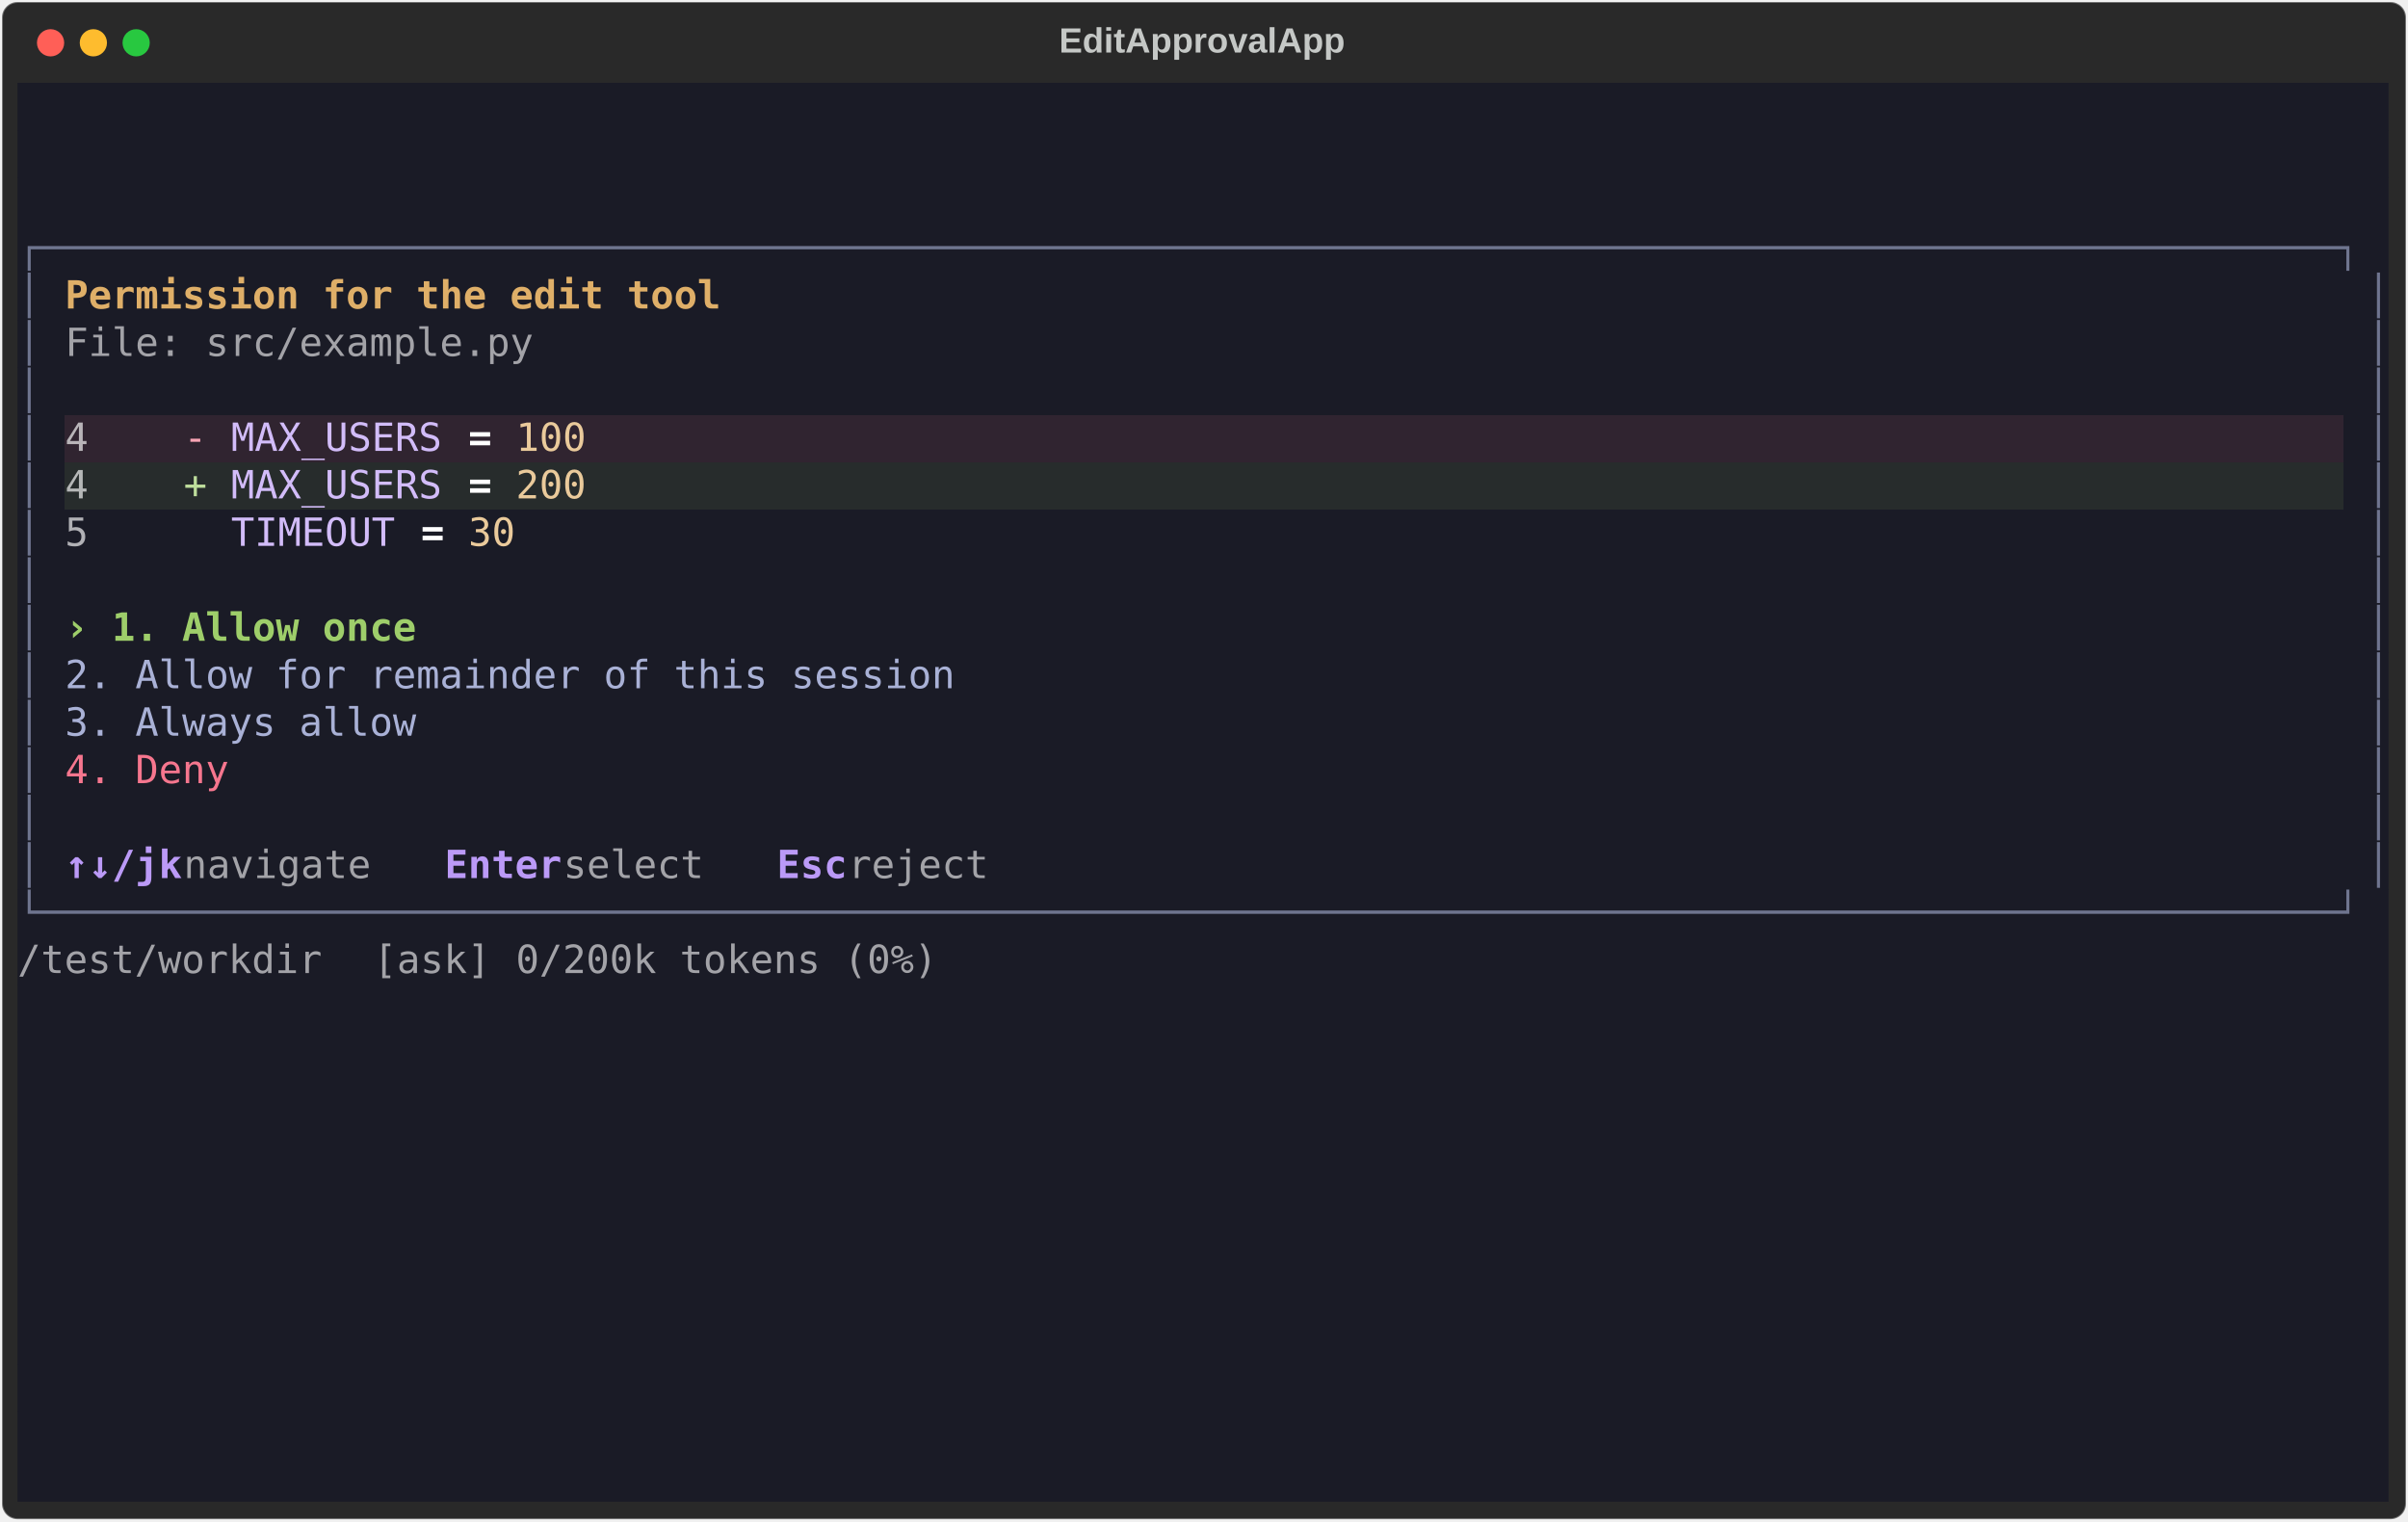
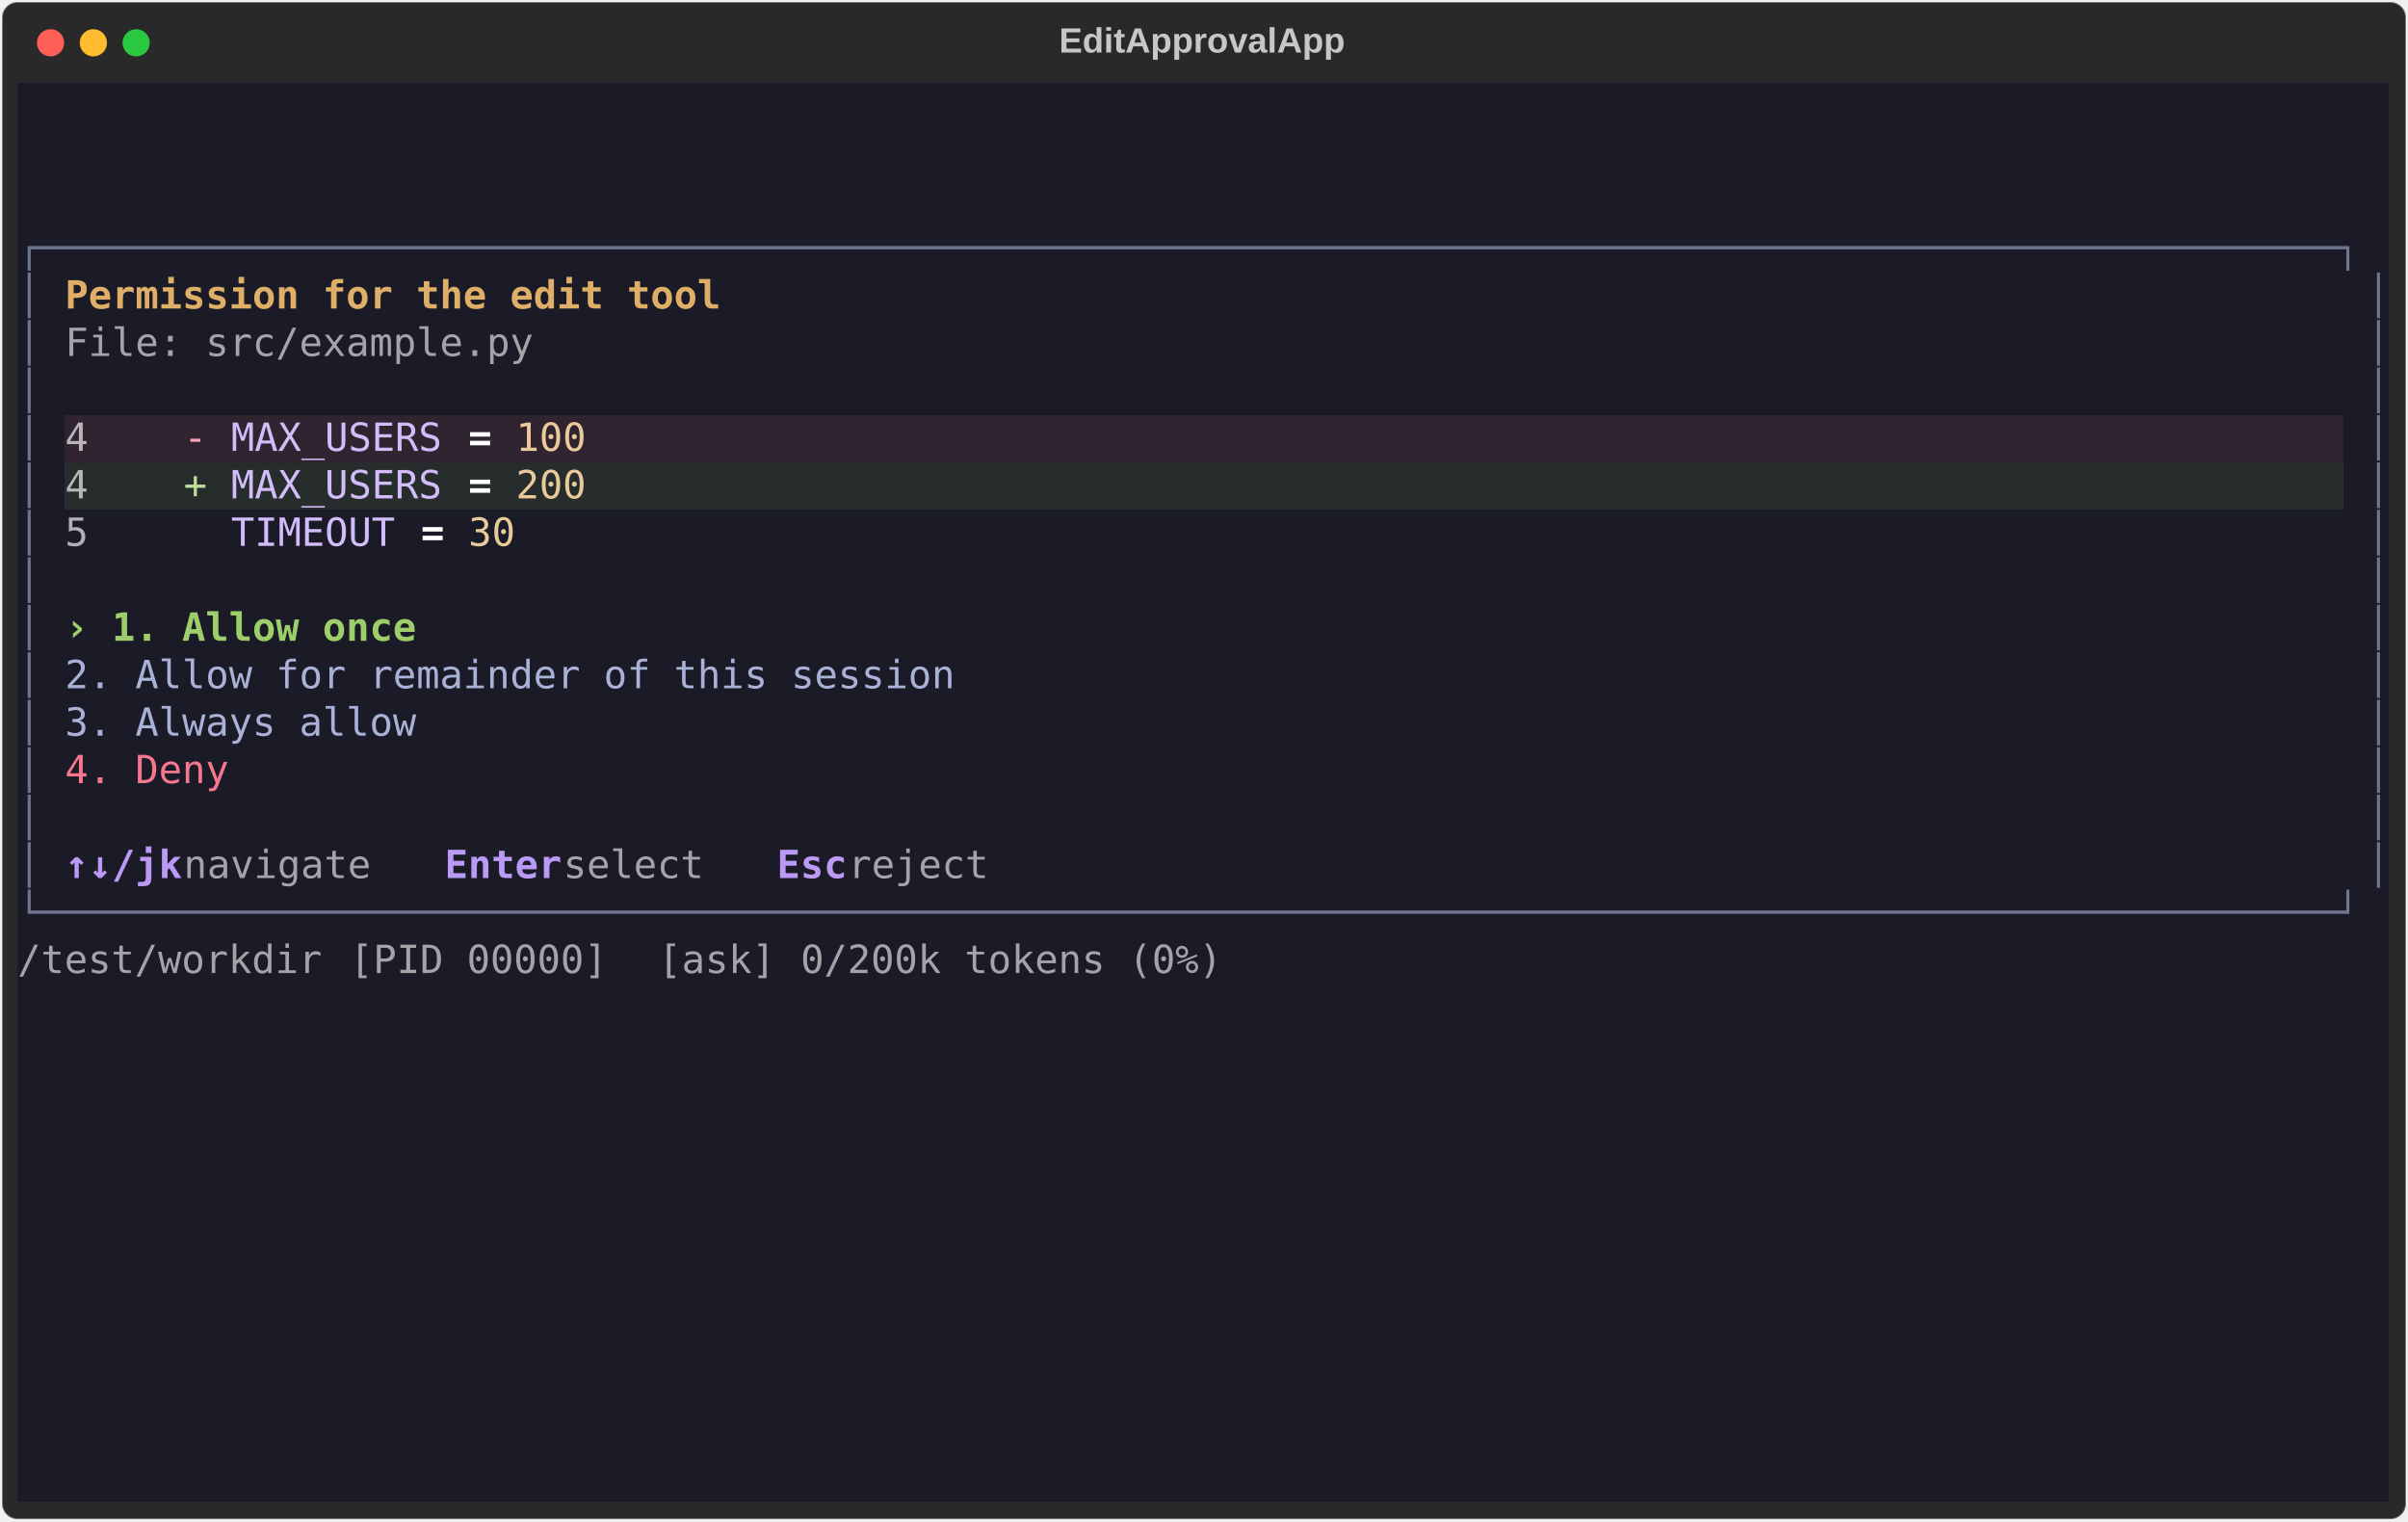
<svg xmlns="http://www.w3.org/2000/svg" class="rich-terminal" viewBox="0 0 1238 782.0">
  <style>

    @font-face {
        font-family: "Fira Code";
        src: local("FiraCode-Regular"),
                url("https://cdnjs.cloudflare.com/ajax/libs/firacode/6.2.0/woff2/FiraCode-Regular.woff2") format("woff2"),
                url("https://cdnjs.cloudflare.com/ajax/libs/firacode/6.2.0/woff/FiraCode-Regular.woff") format("woff");
        font-style: normal;
        font-weight: 400;
    }
    @font-face {
        font-family: "Fira Code";
        src: local("FiraCode-Bold"),
                url("https://cdnjs.cloudflare.com/ajax/libs/firacode/6.2.0/woff2/FiraCode-Bold.woff2") format("woff2"),
                url("https://cdnjs.cloudflare.com/ajax/libs/firacode/6.2.0/woff/FiraCode-Bold.woff") format("woff");
        font-style: bold;
        font-weight: 700;
    }

    .terminal-matrix {
        font-family: Fira Code, monospace;
        font-size: 20px;
        line-height: 24.4px;
        font-variant-east-asian: full-width;
    }

    .terminal-title {
        font-size: 18px;
        font-weight: bold;
        font-family: arial;
    }

    .terminal-r1 { fill: #c5c8c6 }
.terminal-r2 { fill: #a9b1d6 }
.terminal-r3 { fill: #6f758f }
.terminal-r4 { fill: #dfaf68;font-weight: bold }
.terminal-r5 { fill: #a3a3a8 }
.terminal-r6 { fill: #b8b4b8 }
.terminal-r7 { fill: #f9a4b4 }
.terminal-r8 { fill: #d2bcf9 }
.terminal-r9 { fill: #ffffff }
.terminal-r10 { fill: #ffffff;font-weight: bold }
.terminal-r11 { fill: #eaca9b }
.terminal-r12 { fill: #b5b7b7 }
.terminal-r13 { fill: #bede9c }
.terminal-r14 { fill: #b1b1b5 }
.terminal-r15 { fill: #9ece6a;font-weight: bold }
.terminal-r16 { fill: #f6768e }
.terminal-r17 { fill: #bb9af7;font-weight: bold }
    </style>
  <defs>
    <clipPath id="terminal-clip-terminal">
      <rect x="0" y="0" width="1219.0" height="731.0" />
    </clipPath>
    <clipPath id="terminal-line-0">
      <rect x="0" y="1.5" width="1220" height="24.65" />
    </clipPath>
    <clipPath id="terminal-line-1">
      <rect x="0" y="25.9" width="1220" height="24.65" />
    </clipPath>
    <clipPath id="terminal-line-2">
      <rect x="0" y="50.3" width="1220" height="24.65" />
    </clipPath>
    <clipPath id="terminal-line-3">
      <rect x="0" y="74.7" width="1220" height="24.65" />
    </clipPath>
    <clipPath id="terminal-line-4">
      <rect x="0" y="99.1" width="1220" height="24.65" />
    </clipPath>
    <clipPath id="terminal-line-5">
      <rect x="0" y="123.5" width="1220" height="24.65" />
    </clipPath>
    <clipPath id="terminal-line-6">
      <rect x="0" y="147.9" width="1220" height="24.65" />
    </clipPath>
    <clipPath id="terminal-line-7">
      <rect x="0" y="172.3" width="1220" height="24.65" />
    </clipPath>
    <clipPath id="terminal-line-8">
      <rect x="0" y="196.7" width="1220" height="24.65" />
    </clipPath>
    <clipPath id="terminal-line-9">
      <rect x="0" y="221.1" width="1220" height="24.65" />
    </clipPath>
    <clipPath id="terminal-line-10">
      <rect x="0" y="245.5" width="1220" height="24.65" />
    </clipPath>
    <clipPath id="terminal-line-11">
      <rect x="0" y="269.9" width="1220" height="24.65" />
    </clipPath>
    <clipPath id="terminal-line-12">
      <rect x="0" y="294.3" width="1220" height="24.65" />
    </clipPath>
    <clipPath id="terminal-line-13">
      <rect x="0" y="318.7" width="1220" height="24.65" />
    </clipPath>
    <clipPath id="terminal-line-14">
      <rect x="0" y="343.1" width="1220" height="24.65" />
    </clipPath>
    <clipPath id="terminal-line-15">
      <rect x="0" y="367.5" width="1220" height="24.65" />
    </clipPath>
    <clipPath id="terminal-line-16">
      <rect x="0" y="391.9" width="1220" height="24.65" />
    </clipPath>
    <clipPath id="terminal-line-17">
      <rect x="0" y="416.3" width="1220" height="24.65" />
    </clipPath>
    <clipPath id="terminal-line-18">
      <rect x="0" y="440.7" width="1220" height="24.65" />
    </clipPath>
    <clipPath id="terminal-line-19">
      <rect x="0" y="465.1" width="1220" height="24.65" />
    </clipPath>
    <clipPath id="terminal-line-20">
      <rect x="0" y="489.5" width="1220" height="24.65" />
    </clipPath>
    <clipPath id="terminal-line-21">
      <rect x="0" y="513.9" width="1220" height="24.65" />
    </clipPath>
    <clipPath id="terminal-line-22">
      <rect x="0" y="538.3" width="1220" height="24.65" />
    </clipPath>
    <clipPath id="terminal-line-23">
      <rect x="0" y="562.7" width="1220" height="24.65" />
    </clipPath>
    <clipPath id="terminal-line-24">
      <rect x="0" y="587.1" width="1220" height="24.65" />
    </clipPath>
    <clipPath id="terminal-line-25">
      <rect x="0" y="611.5" width="1220" height="24.65" />
    </clipPath>
    <clipPath id="terminal-line-26">
      <rect x="0" y="635.9" width="1220" height="24.65" />
    </clipPath>
    <clipPath id="terminal-line-27">
      <rect x="0" y="660.3" width="1220" height="24.65" />
    </clipPath>
    <clipPath id="terminal-line-28">
      <rect x="0" y="684.7" width="1220" height="24.65" />
    </clipPath>
  </defs>
  <rect fill="#292929" stroke="rgba(255,255,255,0.35)" stroke-width="1" x="1" y="1" width="1236" height="780" rx="8" />
  <text class="terminal-title" fill="#c5c8c6" text-anchor="middle" x="618" y="27">EditApprovalApp</text>
  <g transform="translate(26,22)">
    <circle cx="0" cy="0" r="7" fill="#ff5f57" />
    <circle cx="22" cy="0" r="7" fill="#febc2e" />
    <circle cx="44" cy="0" r="7" fill="#28c840" />
  </g>
  <g transform="translate(9, 41)" clip-path="url(#terminal-clip-terminal)">
    <rect fill="#1a1b26" x="0" y="1.5" width="1220" height="24.65" shape-rendering="crispEdges" />
    <rect fill="#1a1b26" x="0" y="25.9" width="0" height="24.65" shape-rendering="crispEdges" />
    <rect fill="#1a1b26" x="0" y="25.9" width="1220" height="24.65" shape-rendering="crispEdges" />
    <rect fill="#1a1b26" x="0" y="50.3" width="1220" height="24.65" shape-rendering="crispEdges" />
    <rect fill="#1a1b26" x="0" y="74.7" width="1220" height="24.65" shape-rendering="crispEdges" />
    <rect fill="#1a1b26" x="0" y="99.1" width="12.2" height="24.65" shape-rendering="crispEdges" />
    <rect fill="#1a1b26" x="12.2" y="99.1" width="12.2" height="24.65" shape-rendering="crispEdges" />
    <rect fill="#1a1b26" x="24.4" y="99.1" width="341.6" height="24.65" shape-rendering="crispEdges" />
    <rect fill="#1a1b26" x="366" y="99.1" width="841.8" height="24.65" shape-rendering="crispEdges" />
    <rect fill="#1a1b26" x="1207.8" y="99.1" width="12.2" height="24.65" shape-rendering="crispEdges" />
    <rect fill="#1a1b26" x="0" y="123.5" width="12.2" height="24.65" shape-rendering="crispEdges" />
    <rect fill="#1a1b26" x="12.2" y="123.5" width="12.2" height="24.65" shape-rendering="crispEdges" />
    <rect fill="#1a1b26" x="24.4" y="123.5" width="244" height="24.65" shape-rendering="crispEdges" />
    <rect fill="#1a1b26" x="268.4" y="123.5" width="939.4" height="24.65" shape-rendering="crispEdges" />
    <rect fill="#1a1b26" x="1207.8" y="123.5" width="12.2" height="24.65" shape-rendering="crispEdges" />
    <rect fill="#1a1b26" x="0" y="147.9" width="12.2" height="24.65" shape-rendering="crispEdges" />
    <rect fill="#1a1b26" x="12.2" y="147.9" width="12.2" height="24.65" shape-rendering="crispEdges" />
    <rect fill="#1a1b26" x="24.4" y="147.9" width="0" height="24.65" shape-rendering="crispEdges" />
    <rect fill="#1a1b26" x="24.4" y="147.9" width="1183.4" height="24.65" shape-rendering="crispEdges" />
    <rect fill="#1a1b26" x="1207.8" y="147.9" width="12.2" height="24.65" shape-rendering="crispEdges" />
    <rect fill="#1a1b26" x="0" y="172.3" width="12.2" height="24.65" shape-rendering="crispEdges" />
    <rect fill="#1a1b26" x="12.2" y="172.3" width="12.2" height="24.65" shape-rendering="crispEdges" />
    <rect fill="#302430" x="24.4" y="172.3" width="61" height="24.65" shape-rendering="crispEdges" />
    <rect fill="#302430" x="85.4" y="172.3" width="24.4" height="24.65" shape-rendering="crispEdges" />
    <rect fill="#302430" x="109.8" y="172.3" width="109.8" height="24.65" shape-rendering="crispEdges" />
    <rect fill="#302430" x="219.6" y="172.3" width="12.2" height="24.65" shape-rendering="crispEdges" />
    <rect fill="#302430" x="231.8" y="172.3" width="12.2" height="24.65" shape-rendering="crispEdges" />
    <rect fill="#302430" x="244" y="172.3" width="12.2" height="24.65" shape-rendering="crispEdges" />
    <rect fill="#302430" x="256.2" y="172.3" width="36.6" height="24.65" shape-rendering="crispEdges" />
    <rect fill="#302430" x="292.8" y="172.3" width="902.8" height="24.65" shape-rendering="crispEdges" />
    <rect fill="#1a1b26" x="1195.6" y="172.3" width="12.2" height="24.65" shape-rendering="crispEdges" />
    <rect fill="#1a1b26" x="1207.8" y="172.3" width="12.2" height="24.65" shape-rendering="crispEdges" />
    <rect fill="#1a1b26" x="0" y="196.7" width="12.2" height="24.65" shape-rendering="crispEdges" />
    <rect fill="#1a1b26" x="12.2" y="196.7" width="12.2" height="24.65" shape-rendering="crispEdges" />
    <rect fill="#272c2c" x="24.4" y="196.7" width="61" height="24.65" shape-rendering="crispEdges" />
    <rect fill="#272c2c" x="85.4" y="196.7" width="24.4" height="24.65" shape-rendering="crispEdges" />
    <rect fill="#272c2c" x="109.8" y="196.7" width="109.8" height="24.65" shape-rendering="crispEdges" />
    <rect fill="#272c2c" x="219.6" y="196.7" width="12.2" height="24.65" shape-rendering="crispEdges" />
    <rect fill="#272c2c" x="231.8" y="196.7" width="12.2" height="24.65" shape-rendering="crispEdges" />
    <rect fill="#272c2c" x="244" y="196.7" width="12.2" height="24.65" shape-rendering="crispEdges" />
    <rect fill="#272c2c" x="256.2" y="196.7" width="36.6" height="24.65" shape-rendering="crispEdges" />
    <rect fill="#272c2c" x="292.8" y="196.7" width="902.8" height="24.65" shape-rendering="crispEdges" />
    <rect fill="#1a1b26" x="1195.6" y="196.7" width="12.2" height="24.65" shape-rendering="crispEdges" />
    <rect fill="#1a1b26" x="1207.8" y="196.7" width="12.2" height="24.65" shape-rendering="crispEdges" />
    <rect fill="#1a1b26" x="0" y="221.1" width="12.2" height="24.65" shape-rendering="crispEdges" />
    <rect fill="#1a1b26" x="12.2" y="221.1" width="12.2" height="24.65" shape-rendering="crispEdges" />
    <rect fill="#1a1b26" x="24.4" y="221.1" width="61" height="24.65" shape-rendering="crispEdges" />
    <rect fill="#1a1b26" x="85.4" y="221.1" width="24.4" height="24.65" shape-rendering="crispEdges" />
    <rect fill="#1a1b26" x="109.8" y="221.1" width="85.4" height="24.65" shape-rendering="crispEdges" />
    <rect fill="#1a1b26" x="195.2" y="221.1" width="12.2" height="24.65" shape-rendering="crispEdges" />
    <rect fill="#1a1b26" x="207.4" y="221.1" width="12.2" height="24.65" shape-rendering="crispEdges" />
    <rect fill="#1a1b26" x="219.6" y="221.1" width="12.2" height="24.65" shape-rendering="crispEdges" />
    <rect fill="#1a1b26" x="231.8" y="221.1" width="24.4" height="24.65" shape-rendering="crispEdges" />
    <rect fill="#1a1b26" x="256.2" y="221.1" width="939.4" height="24.65" shape-rendering="crispEdges" />
    <rect fill="#1a1b26" x="1195.6" y="221.1" width="12.2" height="24.65" shape-rendering="crispEdges" />
    <rect fill="#1a1b26" x="1207.8" y="221.1" width="12.2" height="24.65" shape-rendering="crispEdges" />
    <rect fill="#1a1b26" x="0" y="245.5" width="12.2" height="24.65" shape-rendering="crispEdges" />
    <rect fill="#1a1b26" x="12.2" y="245.5" width="12.2" height="24.65" shape-rendering="crispEdges" />
    <rect fill="#1a1b26" x="24.4" y="245.5" width="0" height="24.65" shape-rendering="crispEdges" />
    <rect fill="#1a1b26" x="24.4" y="245.5" width="1183.4" height="24.65" shape-rendering="crispEdges" />
    <rect fill="#1a1b26" x="1207.8" y="245.5" width="12.2" height="24.65" shape-rendering="crispEdges" />
    <rect fill="#1a1b26" x="0" y="269.9" width="12.2" height="24.65" shape-rendering="crispEdges" />
    <rect fill="#1a1b26" x="12.2" y="269.9" width="12.2" height="24.65" shape-rendering="crispEdges" />
    <rect fill="#1a1b26" x="24.4" y="269.9" width="183" height="24.65" shape-rendering="crispEdges" />
    <rect fill="#1a1b26" x="207.4" y="269.9" width="1000.4" height="24.65" shape-rendering="crispEdges" />
    <rect fill="#1a1b26" x="1207.8" y="269.9" width="12.2" height="24.65" shape-rendering="crispEdges" />
    <rect fill="#1a1b26" x="0" y="294.3" width="12.2" height="24.65" shape-rendering="crispEdges" />
    <rect fill="#1a1b26" x="12.2" y="294.3" width="12.2" height="24.65" shape-rendering="crispEdges" />
    <rect fill="#1a1b26" x="24.4" y="294.3" width="488" height="24.65" shape-rendering="crispEdges" />
    <rect fill="#1a1b26" x="512.4" y="294.3" width="695.4" height="24.65" shape-rendering="crispEdges" />
    <rect fill="#1a1b26" x="1207.8" y="294.3" width="12.2" height="24.65" shape-rendering="crispEdges" />
    <rect fill="#1a1b26" x="0" y="318.7" width="12.2" height="24.65" shape-rendering="crispEdges" />
    <rect fill="#1a1b26" x="12.2" y="318.7" width="12.2" height="24.65" shape-rendering="crispEdges" />
    <rect fill="#1a1b26" x="24.4" y="318.7" width="207.4" height="24.65" shape-rendering="crispEdges" />
    <rect fill="#1a1b26" x="231.8" y="318.7" width="976" height="24.65" shape-rendering="crispEdges" />
    <rect fill="#1a1b26" x="1207.8" y="318.7" width="12.2" height="24.65" shape-rendering="crispEdges" />
    <rect fill="#1a1b26" x="0" y="343.1" width="12.2" height="24.65" shape-rendering="crispEdges" />
    <rect fill="#1a1b26" x="12.2" y="343.1" width="12.2" height="24.65" shape-rendering="crispEdges" />
    <rect fill="#1a1b26" x="24.4" y="343.1" width="109.8" height="24.65" shape-rendering="crispEdges" />
    <rect fill="#1a1b26" x="134.2" y="343.1" width="1073.6" height="24.65" shape-rendering="crispEdges" />
    <rect fill="#1a1b26" x="1207.8" y="343.1" width="12.2" height="24.65" shape-rendering="crispEdges" />
    <rect fill="#1a1b26" x="0" y="367.5" width="12.2" height="24.65" shape-rendering="crispEdges" />
    <rect fill="#1a1b26" x="12.2" y="367.5" width="1195.6" height="24.65" shape-rendering="crispEdges" />
    <rect fill="#1a1b26" x="1207.8" y="367.5" width="12.2" height="24.65" shape-rendering="crispEdges" />
    <rect fill="#1a1b26" x="0" y="391.9" width="12.2" height="24.65" shape-rendering="crispEdges" />
    <rect fill="#1a1b26" x="12.2" y="391.9" width="12.2" height="24.65" shape-rendering="crispEdges" />
    <rect fill="#1a1b26" x="24.4" y="391.9" width="61" height="24.65" shape-rendering="crispEdges" />
    <rect fill="#1a1b26" x="85.4" y="391.9" width="134.2" height="24.65" shape-rendering="crispEdges" />
    <rect fill="#1a1b26" x="219.6" y="391.9" width="61" height="24.65" shape-rendering="crispEdges" />
    <rect fill="#1a1b26" x="280.6" y="391.9" width="109.8" height="24.65" shape-rendering="crispEdges" />
    <rect fill="#1a1b26" x="390.4" y="391.9" width="36.6" height="24.65" shape-rendering="crispEdges" />
    <rect fill="#1a1b26" x="427" y="391.9" width="85.4" height="24.65" shape-rendering="crispEdges" />
    <rect fill="#1a1b26" x="512.4" y="391.9" width="695.4" height="24.65" shape-rendering="crispEdges" />
    <rect fill="#1a1b26" x="1207.8" y="391.9" width="12.2" height="24.65" shape-rendering="crispEdges" />
    <rect fill="#1a1b26" x="0" y="416.3" width="1220" height="24.65" shape-rendering="crispEdges" />
    <rect fill="#1a1b26" x="0" y="440.7" width="158.6" height="24.65" shape-rendering="crispEdges" />
-     <rect fill="#1a1b26" x="158.6" y="440.7" width="0" height="24.65" shape-rendering="crispEdges" />
-     <rect fill="#1a1b26" x="158.6" y="440.7" width="24.4" height="24.65" shape-rendering="crispEdges" />
-     <rect fill="#1a1b26" x="183" y="440.7" width="61" height="24.65" shape-rendering="crispEdges" />
-     <rect fill="#1a1b26" x="244" y="440.7" width="12.2" height="24.65" shape-rendering="crispEdges" />
-     <rect fill="#1a1b26" x="256.2" y="440.7" width="219.6" height="24.65" shape-rendering="crispEdges" />
-     <rect fill="#1a1b26" x="475.8" y="440.7" width="744.2" height="24.65" shape-rendering="crispEdges" />
+     <rect fill="#1a1b26" x="158.6" y="440.7" width="12.2" height="24.65" shape-rendering="crispEdges" />
+     <rect fill="#1a1b26" x="170.8" y="440.7" width="134.2" height="24.65" shape-rendering="crispEdges" />
+     <rect fill="#1a1b26" x="305" y="440.7" width="0" height="24.65" shape-rendering="crispEdges" />
+     <rect fill="#1a1b26" x="305" y="440.7" width="24.4" height="24.65" shape-rendering="crispEdges" />
+     <rect fill="#1a1b26" x="329.4" y="440.7" width="61" height="24.65" shape-rendering="crispEdges" />
+     <rect fill="#1a1b26" x="390.4" y="440.7" width="12.2" height="24.65" shape-rendering="crispEdges" />
+     <rect fill="#1a1b26" x="402.6" y="440.7" width="219.6" height="24.65" shape-rendering="crispEdges" />
+     <rect fill="#1a1b26" x="622.2" y="440.7" width="597.8" height="24.65" shape-rendering="crispEdges" />
    <rect fill="#1a1b26" x="0" y="465.1" width="1220" height="24.65" shape-rendering="crispEdges" />
    <rect fill="#1a1b26" x="0" y="489.5" width="1220" height="24.65" shape-rendering="crispEdges" />
    <rect fill="#1a1b26" x="0" y="513.9" width="1220" height="24.65" shape-rendering="crispEdges" />
    <rect fill="#1a1b26" x="0" y="538.3" width="1220" height="24.65" shape-rendering="crispEdges" />
    <rect fill="#1a1b26" x="0" y="562.7" width="1220" height="24.65" shape-rendering="crispEdges" />
    <rect fill="#1a1b26" x="0" y="587.1" width="1220" height="24.65" shape-rendering="crispEdges" />
    <rect fill="#1a1b26" x="0" y="611.5" width="1220" height="24.65" shape-rendering="crispEdges" />
    <rect fill="#1a1b26" x="0" y="635.9" width="1220" height="24.65" shape-rendering="crispEdges" />
    <rect fill="#1a1b26" x="0" y="660.3" width="1220" height="24.65" shape-rendering="crispEdges" />
    <rect fill="#1a1b26" x="0" y="684.7" width="1220" height="24.65" shape-rendering="crispEdges" />
    <rect fill="#1a1b26" x="0" y="709.1" width="1220" height="24.65" shape-rendering="crispEdges" />
    <g class="terminal-matrix">
      <text class="terminal-r1" x="1220" y="20" textLength="12.2" clip-path="url(#terminal-line-0)">
</text>
      <text class="terminal-r1" x="1220" y="44.4" textLength="12.2" clip-path="url(#terminal-line-1)">
</text>
      <text class="terminal-r1" x="1220" y="68.8" textLength="12.2" clip-path="url(#terminal-line-2)">
</text>
      <text class="terminal-r3" x="0" y="93.2" textLength="1220" clip-path="url(#terminal-line-3)">┌──────────────────────────────────────────────────────────────────────────────────────────────────┐</text>
      <text class="terminal-r1" x="1220" y="93.2" textLength="12.2" clip-path="url(#terminal-line-3)">
</text>
      <text class="terminal-r3" x="0" y="117.6" textLength="12.2" clip-path="url(#terminal-line-4)">│</text>
      <text class="terminal-r4" x="24.4" y="117.6" textLength="341.6" clip-path="url(#terminal-line-4)">Permission for the edit tool</text>
      <text class="terminal-r3" x="1207.8" y="117.6" textLength="12.2" clip-path="url(#terminal-line-4)">│</text>
      <text class="terminal-r1" x="1220" y="117.6" textLength="12.2" clip-path="url(#terminal-line-4)">
</text>
      <text class="terminal-r3" x="0" y="142" textLength="12.2" clip-path="url(#terminal-line-5)">│</text>
      <text class="terminal-r5" x="24.4" y="142" textLength="244" clip-path="url(#terminal-line-5)">File: src/example.py</text>
      <text class="terminal-r3" x="1207.8" y="142" textLength="12.2" clip-path="url(#terminal-line-5)">│</text>
      <text class="terminal-r1" x="1220" y="142" textLength="12.2" clip-path="url(#terminal-line-5)">
</text>
      <text class="terminal-r3" x="0" y="166.4" textLength="12.2" clip-path="url(#terminal-line-6)">│</text>
      <text class="terminal-r3" x="1207.8" y="166.4" textLength="12.2" clip-path="url(#terminal-line-6)">│</text>
      <text class="terminal-r1" x="1220" y="166.4" textLength="12.2" clip-path="url(#terminal-line-6)">
</text>
      <text class="terminal-r3" x="0" y="190.8" textLength="12.2" clip-path="url(#terminal-line-7)">│</text>
      <text class="terminal-r6" x="24.4" y="190.8" textLength="61" clip-path="url(#terminal-line-7)">   4 </text>
      <text class="terminal-r7" x="85.4" y="190.8" textLength="24.4" clip-path="url(#terminal-line-7)">- </text>
      <text class="terminal-r8" x="109.8" y="190.8" textLength="109.8" clip-path="url(#terminal-line-7)">MAX_USERS</text>
      <text class="terminal-r10" x="231.8" y="190.8" textLength="12.2" clip-path="url(#terminal-line-7)">=</text>
      <text class="terminal-r11" x="256.2" y="190.8" textLength="36.6" clip-path="url(#terminal-line-7)">100</text>
      <text class="terminal-r3" x="1207.8" y="190.8" textLength="12.2" clip-path="url(#terminal-line-7)">│</text>
      <text class="terminal-r1" x="1220" y="190.8" textLength="12.2" clip-path="url(#terminal-line-7)">
</text>
      <text class="terminal-r3" x="0" y="215.2" textLength="12.2" clip-path="url(#terminal-line-8)">│</text>
      <text class="terminal-r12" x="24.4" y="215.2" textLength="61" clip-path="url(#terminal-line-8)">   4 </text>
      <text class="terminal-r13" x="85.4" y="215.2" textLength="24.4" clip-path="url(#terminal-line-8)">+ </text>
      <text class="terminal-r8" x="109.8" y="215.2" textLength="109.8" clip-path="url(#terminal-line-8)">MAX_USERS</text>
      <text class="terminal-r10" x="231.8" y="215.2" textLength="12.2" clip-path="url(#terminal-line-8)">=</text>
      <text class="terminal-r11" x="256.2" y="215.2" textLength="36.6" clip-path="url(#terminal-line-8)">200</text>
      <text class="terminal-r3" x="1207.8" y="215.2" textLength="12.2" clip-path="url(#terminal-line-8)">│</text>
      <text class="terminal-r1" x="1220" y="215.2" textLength="12.2" clip-path="url(#terminal-line-8)">
</text>
      <text class="terminal-r3" x="0" y="239.6" textLength="12.2" clip-path="url(#terminal-line-9)">│</text>
      <text class="terminal-r14" x="24.4" y="239.6" textLength="61" clip-path="url(#terminal-line-9)">   5 </text>
      <text class="terminal-r8" x="109.8" y="239.6" textLength="85.4" clip-path="url(#terminal-line-9)">TIMEOUT</text>
      <text class="terminal-r10" x="207.4" y="239.6" textLength="12.2" clip-path="url(#terminal-line-9)">=</text>
      <text class="terminal-r11" x="231.8" y="239.6" textLength="24.4" clip-path="url(#terminal-line-9)">30</text>
      <text class="terminal-r3" x="1207.8" y="239.6" textLength="12.2" clip-path="url(#terminal-line-9)">│</text>
      <text class="terminal-r1" x="1220" y="239.6" textLength="12.2" clip-path="url(#terminal-line-9)">
</text>
      <text class="terminal-r3" x="0" y="264" textLength="12.2" clip-path="url(#terminal-line-10)">│</text>
      <text class="terminal-r3" x="1207.8" y="264" textLength="12.2" clip-path="url(#terminal-line-10)">│</text>
      <text class="terminal-r1" x="1220" y="264" textLength="12.2" clip-path="url(#terminal-line-10)">
</text>
      <text class="terminal-r3" x="0" y="288.4" textLength="12.2" clip-path="url(#terminal-line-11)">│</text>
      <text class="terminal-r15" x="24.4" y="288.4" textLength="183" clip-path="url(#terminal-line-11)">› 1. Allow once</text>
      <text class="terminal-r3" x="1207.8" y="288.4" textLength="12.2" clip-path="url(#terminal-line-11)">│</text>
      <text class="terminal-r1" x="1220" y="288.4" textLength="12.2" clip-path="url(#terminal-line-11)">
</text>
      <text class="terminal-r3" x="0" y="312.8" textLength="12.2" clip-path="url(#terminal-line-12)">│</text>
      <text class="terminal-r2" x="24.4" y="312.8" textLength="488" clip-path="url(#terminal-line-12)">  2. Allow for remainder of this session</text>
      <text class="terminal-r3" x="1207.8" y="312.8" textLength="12.2" clip-path="url(#terminal-line-12)">│</text>
      <text class="terminal-r1" x="1220" y="312.8" textLength="12.2" clip-path="url(#terminal-line-12)">
</text>
      <text class="terminal-r3" x="0" y="337.2" textLength="12.2" clip-path="url(#terminal-line-13)">│</text>
      <text class="terminal-r2" x="24.4" y="337.2" textLength="207.4" clip-path="url(#terminal-line-13)">  3. Always allow</text>
      <text class="terminal-r3" x="1207.8" y="337.2" textLength="12.2" clip-path="url(#terminal-line-13)">│</text>
      <text class="terminal-r1" x="1220" y="337.2" textLength="12.2" clip-path="url(#terminal-line-13)">
</text>
      <text class="terminal-r3" x="0" y="361.6" textLength="12.2" clip-path="url(#terminal-line-14)">│</text>
      <text class="terminal-r16" x="24.4" y="361.6" textLength="109.8" clip-path="url(#terminal-line-14)">  4. Deny</text>
      <text class="terminal-r3" x="1207.8" y="361.6" textLength="12.2" clip-path="url(#terminal-line-14)">│</text>
      <text class="terminal-r1" x="1220" y="361.6" textLength="12.2" clip-path="url(#terminal-line-14)">
</text>
      <text class="terminal-r3" x="0" y="386" textLength="12.2" clip-path="url(#terminal-line-15)">│</text>
      <text class="terminal-r3" x="1207.8" y="386" textLength="12.2" clip-path="url(#terminal-line-15)">│</text>
      <text class="terminal-r1" x="1220" y="386" textLength="12.2" clip-path="url(#terminal-line-15)">
</text>
      <text class="terminal-r3" x="0" y="410.4" textLength="12.2" clip-path="url(#terminal-line-16)">│</text>
      <text class="terminal-r17" x="24.4" y="410.4" textLength="61" clip-path="url(#terminal-line-16)">↑↓/jk</text>
      <text class="terminal-r5" x="85.4" y="410.4" textLength="134.2" clip-path="url(#terminal-line-16)"> navigate  </text>
      <text class="terminal-r17" x="219.6" y="410.4" textLength="61" clip-path="url(#terminal-line-16)">Enter</text>
      <text class="terminal-r5" x="280.6" y="410.4" textLength="109.8" clip-path="url(#terminal-line-16)"> select  </text>
      <text class="terminal-r17" x="390.4" y="410.4" textLength="36.6" clip-path="url(#terminal-line-16)">Esc</text>
      <text class="terminal-r5" x="427" y="410.4" textLength="85.4" clip-path="url(#terminal-line-16)"> reject</text>
      <text class="terminal-r3" x="1207.8" y="410.4" textLength="12.2" clip-path="url(#terminal-line-16)">│</text>
      <text class="terminal-r1" x="1220" y="410.4" textLength="12.2" clip-path="url(#terminal-line-16)">
</text>
      <text class="terminal-r3" x="0" y="434.8" textLength="1220" clip-path="url(#terminal-line-17)">└──────────────────────────────────────────────────────────────────────────────────────────────────┘</text>
      <text class="terminal-r1" x="1220" y="434.8" textLength="12.2" clip-path="url(#terminal-line-17)">
</text>
      <text class="terminal-r5" x="0" y="459.2" textLength="158.6" clip-path="url(#terminal-line-18)">/test/workdir</text>
-       <text class="terminal-r5" x="183" y="459.2" textLength="61" clip-path="url(#terminal-line-18)">[ask]</text>
-       <text class="terminal-r5" x="256.2" y="459.2" textLength="219.6" clip-path="url(#terminal-line-18)">0/200k tokens (0%)</text>
+       <text class="terminal-r5" x="170.8" y="459.2" textLength="134.2" clip-path="url(#terminal-line-18)">[PID 00000]</text>
+       <text class="terminal-r5" x="329.4" y="459.2" textLength="61" clip-path="url(#terminal-line-18)">[ask]</text>
+       <text class="terminal-r5" x="402.6" y="459.2" textLength="219.6" clip-path="url(#terminal-line-18)">0/200k tokens (0%)</text>
      <text class="terminal-r1" x="1220" y="459.2" textLength="12.2" clip-path="url(#terminal-line-18)">
</text>
      <text class="terminal-r1" x="1220" y="483.6" textLength="12.2" clip-path="url(#terminal-line-19)">
</text>
      <text class="terminal-r1" x="1220" y="508" textLength="12.2" clip-path="url(#terminal-line-20)">
</text>
      <text class="terminal-r1" x="1220" y="532.4" textLength="12.2" clip-path="url(#terminal-line-21)">
</text>
      <text class="terminal-r1" x="1220" y="556.8" textLength="12.2" clip-path="url(#terminal-line-22)">
</text>
      <text class="terminal-r1" x="1220" y="581.2" textLength="12.2" clip-path="url(#terminal-line-23)">
</text>
      <text class="terminal-r1" x="1220" y="605.6" textLength="12.2" clip-path="url(#terminal-line-24)">
</text>
      <text class="terminal-r1" x="1220" y="630" textLength="12.2" clip-path="url(#terminal-line-25)">
</text>
      <text class="terminal-r1" x="1220" y="654.4" textLength="12.2" clip-path="url(#terminal-line-26)">
</text>
      <text class="terminal-r1" x="1220" y="678.8" textLength="12.2" clip-path="url(#terminal-line-27)">
</text>
      <text class="terminal-r1" x="1220" y="703.2" textLength="12.2" clip-path="url(#terminal-line-28)">
</text>
    </g>
  </g>
</svg>
